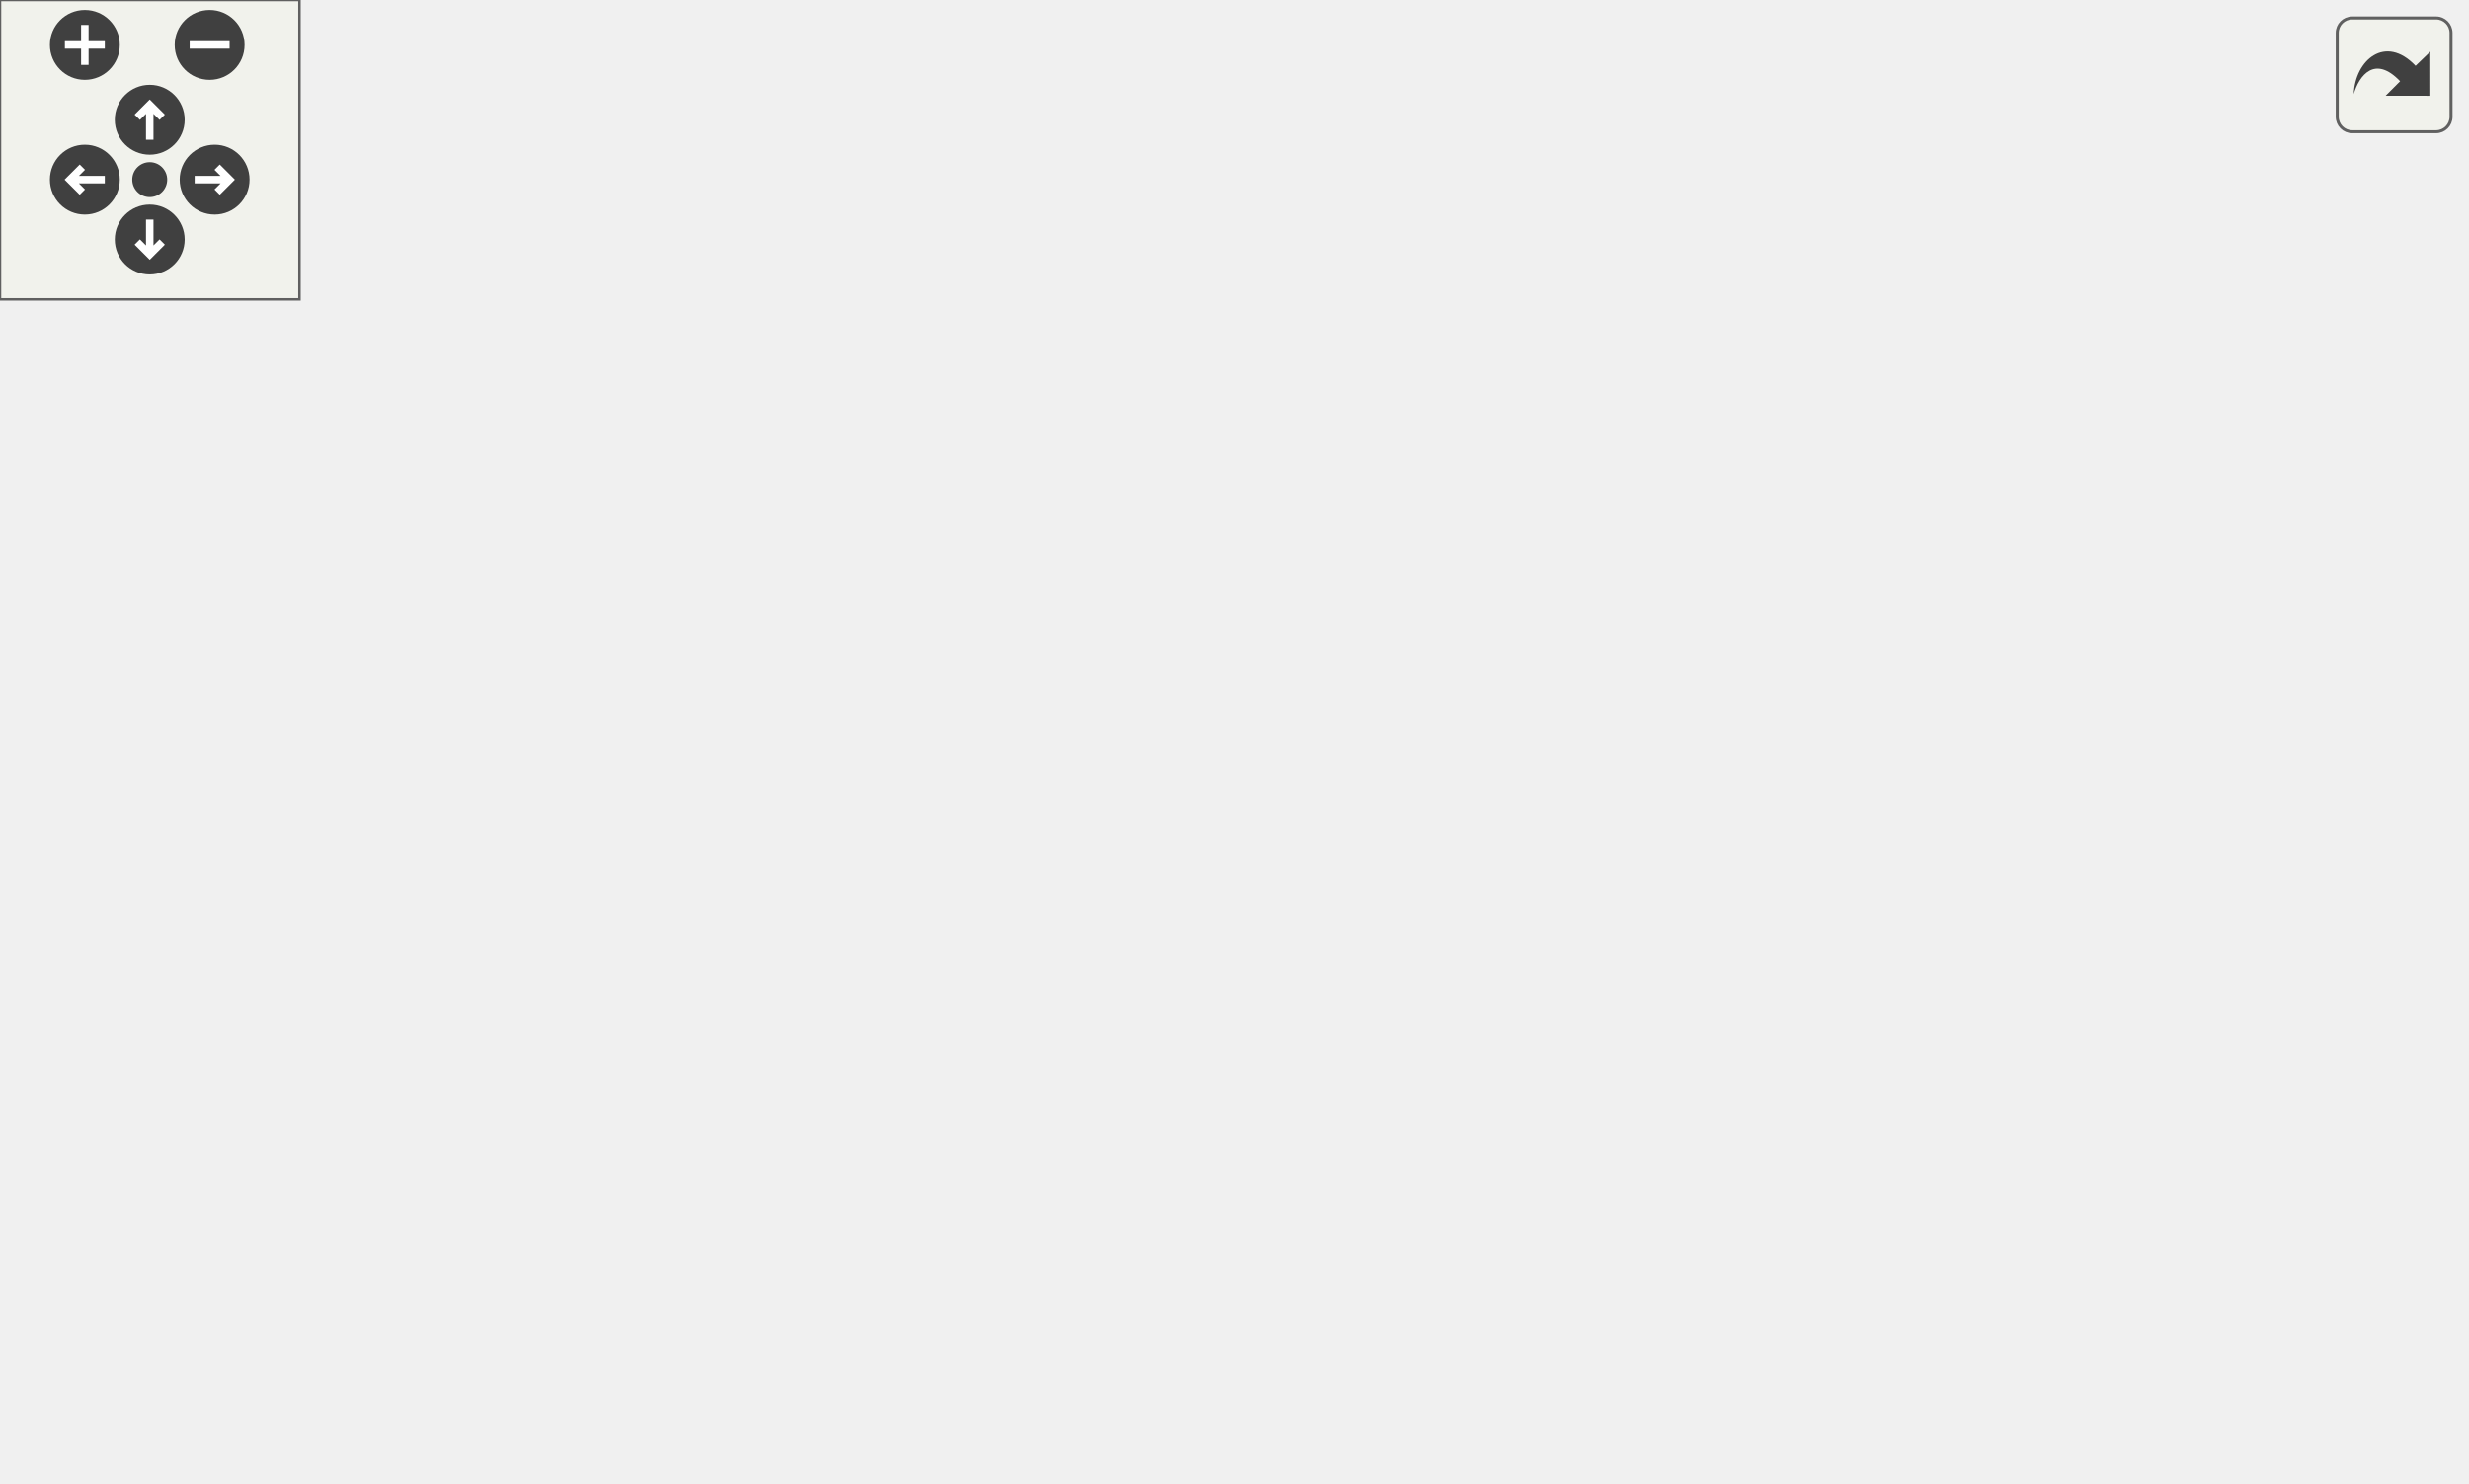
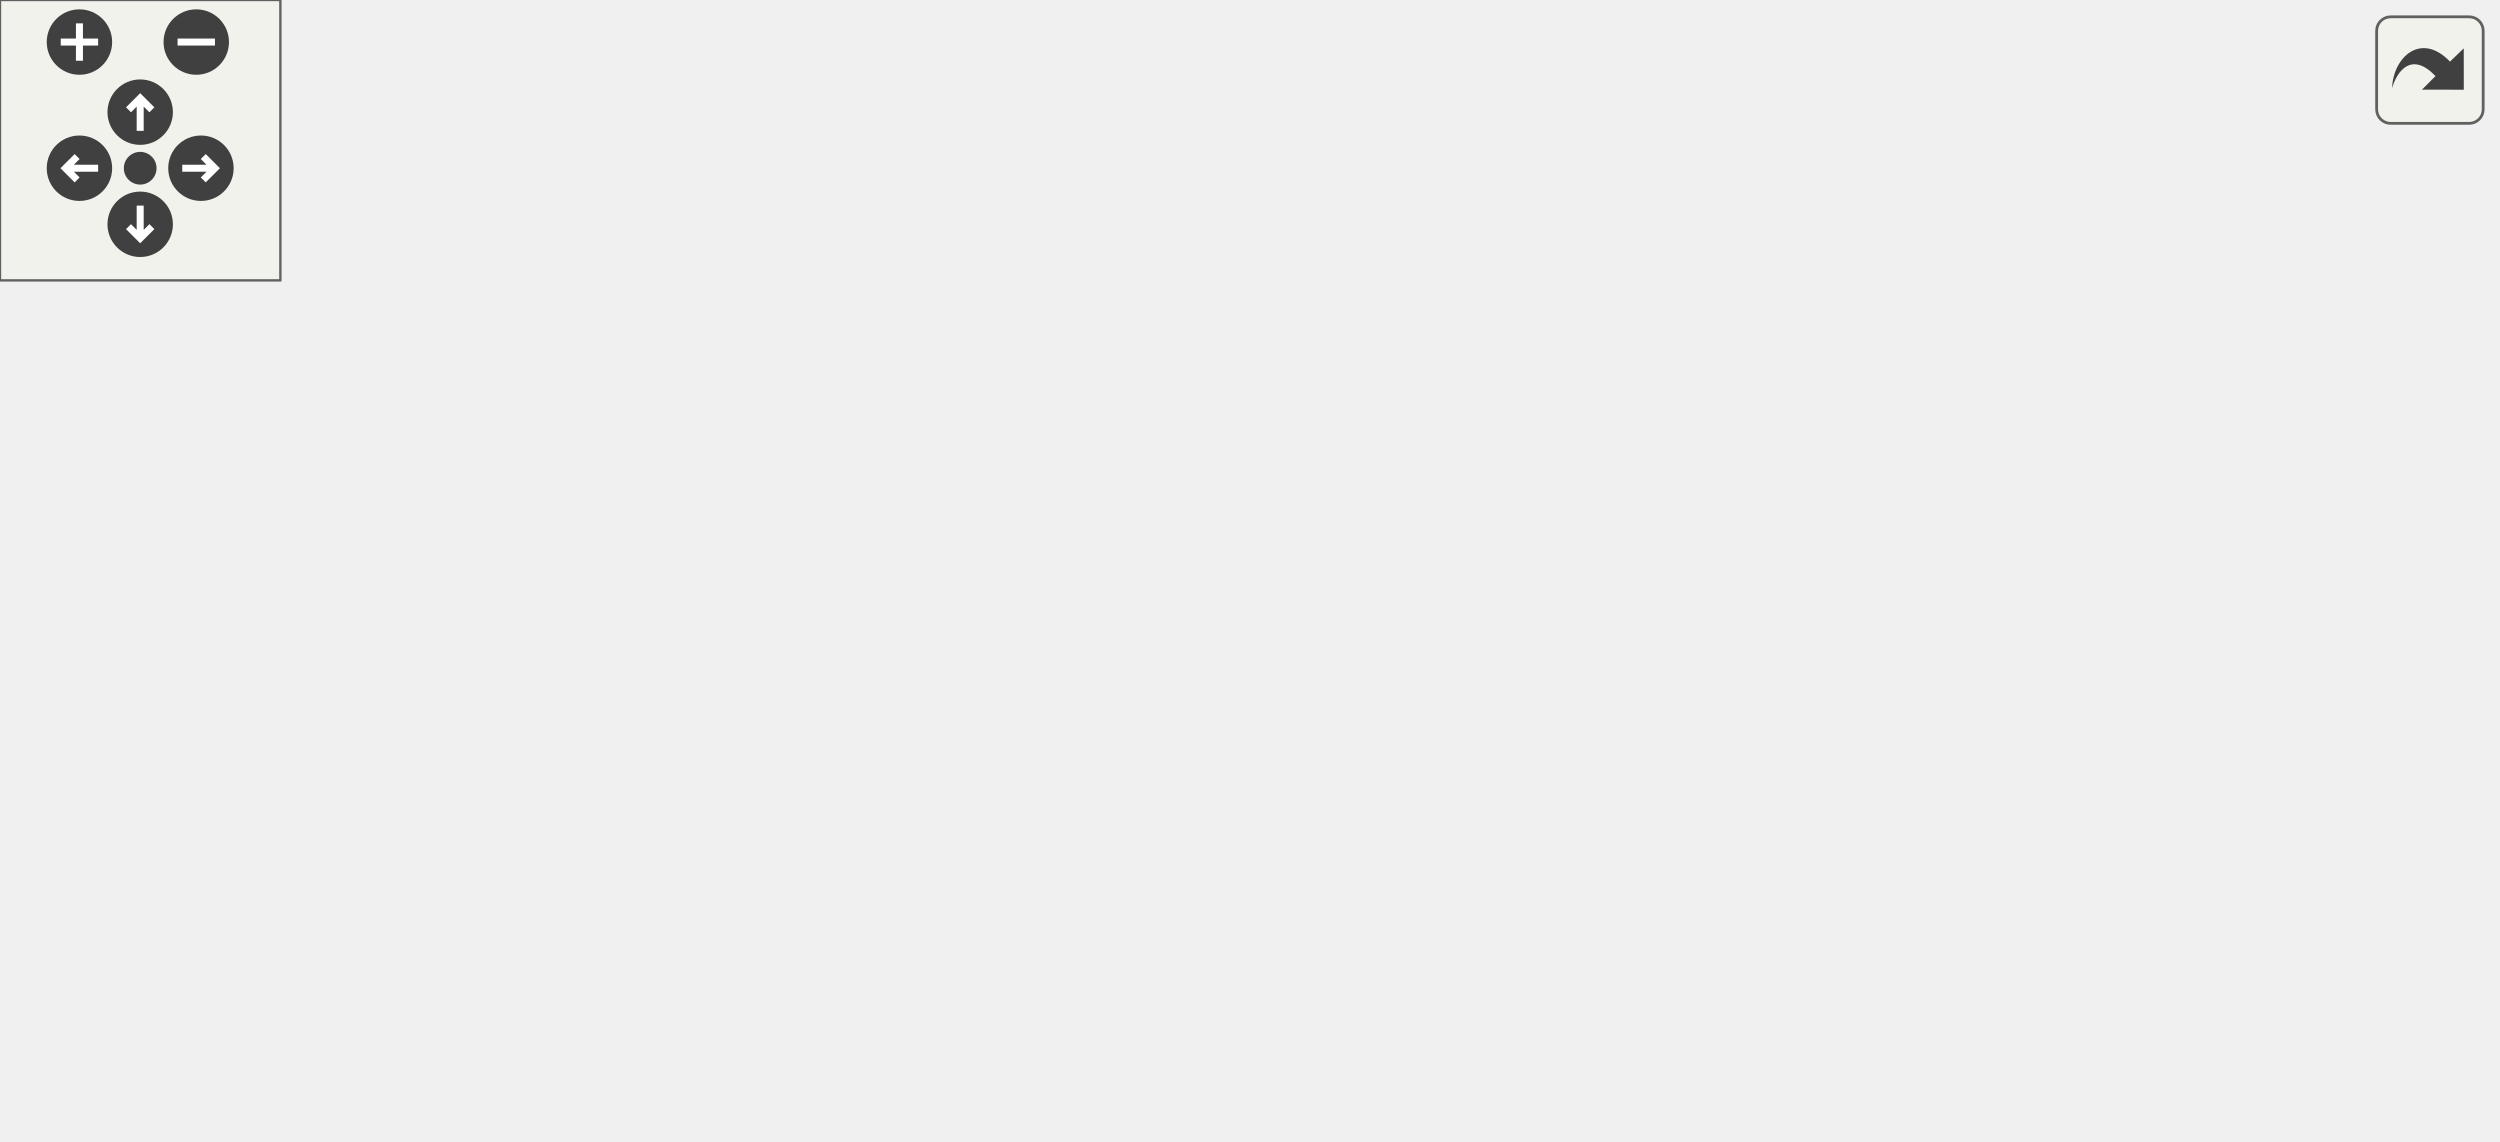
<svg xmlns="http://www.w3.org/2000/svg" xmlns:xlink="http://www.w3.org/1999/xlink" id="main" version="1.1" xml:space="preserve">
  <style type="text/css">
.edge:hover path { stroke: red; }
.edge:hover polygon { stroke: red; fill: red; }
</style>
  <defs>
    <circle id="rim" cx="0" cy="0" r="7" />
    <circle id="rim2" cx="0" cy="0" r="3.5" />
    <g id="zoomPlus">
      <use xlink:href="#rim" fill="#404040">
        <set attributeName="fill" to="#808080" begin="zoomplus.mouseover" end="zoomplus.mouseout" />
      </use>
      <path d="M-4,0h8M0,-4v8" fill="none" stroke="white" stroke-width="1.5" pointer-events="none" />
    </g>
    <g id="zoomMin">
      <use xlink:href="#rim" fill="#404040">
        <set attributeName="fill" to="#808080" begin="zoomminus.mouseover" end="zoomminus.mouseout" />
      </use>
      <path d="M-4,0h8" fill="none" stroke="white" stroke-width="1.5" pointer-events="none" />
    </g>
    <g id="dirArrow">
      <path fill="none" stroke="white" stroke-width="1.5" d="M0,-3.0v7 M-2.5,-0.5L0,-3.0L2.5,-0.5" />
    </g>
    <g id="resetDef">
      <use xlink:href="#rim2" fill="#404040">
        <set attributeName="fill" to="#808080" begin="reset.mouseover" end="reset.mouseout" />
      </use>
    </g>
  </defs>
  <svg id="graph" class="graph">
    <g id="viewport">
      <g id="node1" class="node">
-         <polygon fill="#bfbfbf" stroke="black" points="130,-212.5 130,-236.5 264,-236.5 264,-212.5 130,-212.5" />
-         <text text-anchor="start" x="138" y="-226.9" font-family="Helvetica,sans-Serif" font-size="7.00">S:/QT_CREATOR/Locker</text>
-         <text text-anchor="middle" x="197" y="-218.9" font-family="Helvetica,sans-Serif" font-size="7.00">_Control/threaddeleteextractcode.cpp</text>
+         <polygon fill="#bfbfbf" stroke="black" points="283,-159.5 283,-183.5 417,-183.5 417,-159.5 283,-159.5" />
+         <text text-anchor="start" x="291" y="-173.9" font-family="Helvetica,sans-Serif" font-size="7.00">S:/QT_CREATOR/Locker</text>
+         <text text-anchor="middle" x="350" y="-165.9" font-family="Helvetica,sans-Serif" font-size="7.00">_Control/threaddeleteextractcode.cpp</text>
      </g>
      <g id="node2" class="node">
        <g id="a_node2">
          <a xlink:href="threaddeleteextractcode_8h.html" target="_top" xlink:title="threaddeleteextractcode.h">
-             <polygon fill="none" stroke="black" points="0,-106.5 0,-122.5 98,-122.5 98,-106.5 0,-106.5" />
-             <text text-anchor="middle" x="49" y="-112.9" font-family="Helvetica,sans-Serif" font-size="7.00">threaddeleteextractcode.h</text>
+             <polygon fill="none" stroke="black" points="436,-53.5 436,-69.5 534,-69.5 534,-53.5 436,-53.5" />
+             <text text-anchor="middle" x="485" y="-59.9" font-family="Helvetica,sans-Serif" font-size="7.00">threaddeleteextractcode.h</text>
          </a>
        </g>
      </g>
      <g id="edge1" class="edge">
-         <path fill="none" stroke="midnightblue" d="M181.719,-212.349C154.143,-192.226 96.206,-149.948 66.855,-128.529" />
-         <polygon fill="midnightblue" stroke="midnightblue" points="68.87,-125.667 58.729,-122.599 64.743,-131.321 68.87,-125.667" />
+         <path fill="none" stroke="midnightblue" d="M363.939,-159.349C388.875,-139.4 441.031,-97.675 468.015,-76.088" />
+         <polygon fill="midnightblue" stroke="midnightblue" points="470.504,-78.579 476.126,-69.599 466.131,-73.113 470.504,-78.579" />
      </g>
      <g id="node5" class="node">
        <g id="a_node5">
          <a xlink:href="showpackagebox_8h.html" target="_top" xlink:title="showpackagebox.h">
-             <polygon fill="none" stroke="black" points="216,-159.5 216,-175.5 292,-175.5 292,-159.5 216,-159.5" />
-             <text text-anchor="middle" x="254" y="-165.9" font-family="Helvetica,sans-Serif" font-size="7.00">showpackagebox.h</text>
+             <polygon fill="none" stroke="red" points="234,-106.5 234,-122.5 310,-122.5 310,-106.5 234,-106.5" />
+             <text text-anchor="middle" x="272" y="-112.9" font-family="Helvetica,sans-Serif" font-size="7.00">showpackagebox.h</text>
          </a>
        </g>
      </g>
      <g id="edge4" class="edge">
-         <path fill="none" stroke="midnightblue" d="M208.535,-212.37C217.379,-203.836 229.65,-191.995 239.215,-182.766" />
-         <polygon fill="midnightblue" stroke="midnightblue" points="241.713,-185.22 246.479,-175.757 236.852,-180.183 241.713,-185.22" />
+         <path fill="none" stroke="midnightblue" d="M334.216,-159.37C321.629,-150.495 303.97,-138.043 290.679,-128.671" />
+         <polygon fill="midnightblue" stroke="midnightblue" points="292.482,-125.66 282.292,-122.757 288.448,-131.381 292.482,-125.66" />
      </g>
      <g id="node3" class="node">
-         <polygon fill="none" stroke="#bfbfbf" points="182.5,-53.5 182.5,-69.5 225.5,-69.5 225.5,-53.5 182.5,-53.5" />
-         <text text-anchor="middle" x="204" y="-59.9" font-family="Helvetica,sans-Serif" font-size="7.00">QThread</text>
+         <polygon fill="none" stroke="#bfbfbf" points="437.5,-0.5 437.5,-16.5 480.5,-16.5 480.5,-0.5 437.5,-0.5" />
+         <text text-anchor="middle" x="459" y="-6.9" font-family="Helvetica,sans-Serif" font-size="7.00">QThread</text>
      </g>
      <g id="edge2" class="edge">
-         <path fill="none" stroke="midnightblue" d="M70.552,-106.409C97.158,-97.655 142.6,-82.703 172.961,-72.713" />
-         <polygon fill="midnightblue" stroke="midnightblue" points="174.226,-75.981 182.631,-69.531 172.038,-69.332 174.226,-75.981" />
+         <path fill="none" stroke="midnightblue" d="M481.385,-53.409C477.737,-46.253 471.978,-34.957 467.215,-25.614" />
+         <polygon fill="midnightblue" stroke="midnightblue" points="470.245,-23.851 462.584,-16.531 464.008,-27.03 470.245,-23.851" />
      </g>
      <g id="node4" class="node">
        <g id="a_node4">
          <a xlink:href="csqlite__local__db_8h.html" target="_top" xlink:title="csqlite_local_db.h">
-             <polygon fill="none" stroke="red" points="299,-0.5 299,-16.5 371,-16.5 371,-0.5 299,-0.5" />
-             <text text-anchor="middle" x="335" y="-6.9" font-family="Helvetica,sans-Serif" font-size="7.00">csqlite_local_db.h</text>
+             <polygon fill="none" stroke="red" points="321,-0.5 321,-16.5 393,-16.5 393,-0.5 321,-0.5" />
+             <text text-anchor="middle" x="357" y="-6.9" font-family="Helvetica,sans-Serif" font-size="7.00">csqlite_local_db.h</text>
          </a>
        </g>
      </g>
      <g id="edge3" class="edge">
-         <path fill="none" stroke="midnightblue" d="M61.322,-106.498C83.219,-94.282 130.6,-68.869 173,-53 212.3,-38.291 258.683,-26.359 291.725,-18.738" />
-         <polygon fill="midnightblue" stroke="midnightblue" points="292.551,-22.139 301.528,-16.513 291.002,-15.313 292.551,-22.139" />
+         <path fill="none" stroke="midnightblue" d="M467.202,-53.409C445.613,-44.807 409.005,-30.221 383.951,-20.238" />
+         <polygon fill="midnightblue" stroke="midnightblue" points="385.232,-16.981 374.647,-16.531 382.641,-23.484 385.232,-16.981" />
+       </g>
+       <g id="edge9" class="edge">
+         <path fill="none" stroke="midnightblue" d="M301.617,-106.409C339.211,-97.407 404.174,-81.853 445.834,-71.878" />
+         <polygon fill="midnightblue" stroke="midnightblue" points="446.725,-75.263 455.635,-69.531 445.095,-68.456 446.725,-75.263" />
      </g>
      <g id="edge8" class="edge">
-         <path fill="none" stroke="midnightblue" d="M225.496,-159.409C189.466,-150.445 127.318,-134.984 87.205,-125.005" />
-         <polygon fill="midnightblue" stroke="midnightblue" points="87.811,-121.549 77.262,-122.531 86.121,-128.342 87.811,-121.549" />
-       </g>
-       <g id="edge7" class="edge">
-         <path fill="none" stroke="midnightblue" d="M292.369,-164.997C351.592,-161.782 460.969,-151.979 485,-123 523.954,-76.025 426.113,-37.153 370.43,-19.584" />
-         <polygon fill="midnightblue" stroke="midnightblue" points="371.152,-16.144 360.565,-16.554 369.097,-22.836 371.152,-16.144" />
+         <path fill="none" stroke="midnightblue" d="M277.842,-106.352C291.551,-89.579 326.024,-47.4 344.631,-24.634" />
+         <polygon fill="midnightblue" stroke="midnightblue" points="347.498,-26.656 351.117,-16.698 342.078,-22.226 347.498,-26.656" />
      </g>
      <g id="node6" class="node">
-         <polygon fill="none" stroke="#bfbfbf" points="116,-106.5 116,-122.5 160,-122.5 160,-106.5 116,-106.5" />
-         <text text-anchor="middle" x="138" y="-112.9" font-family="Helvetica,sans-Serif" font-size="7.00">QWidget</text>
+         <polygon fill="none" stroke="#bfbfbf" points="0,-53.5 0,-69.5 44,-69.5 44,-53.5 0,-53.5" />
+         <text text-anchor="middle" x="22" y="-59.9" font-family="Helvetica,sans-Serif" font-size="7.00">QWidget</text>
      </g>
      <g id="edge5" class="edge">
-         <path fill="none" stroke="midnightblue" d="M237.871,-159.409C218.565,-150.921 186.008,-136.607 163.334,-126.638" />
-         <polygon fill="midnightblue" stroke="midnightblue" points="164.555,-123.352 153.992,-122.531 161.738,-129.76 164.555,-123.352" />
+         <path fill="none" stroke="midnightblue" d="M233.92,-106.43C192.206,-98.577 123.086,-85.245 54.446,-70.243" />
+         <polygon fill="midnightblue" stroke="midnightblue" points="54.844,-66.747 44.325,-68.018 53.341,-73.584 54.844,-66.747" />
      </g>
      <g id="node7" class="node">
-         <g id="a_node7">
+         <polygon fill="none" stroke="#bfbfbf" points="62.5,-53.5 62.5,-69.5 101.5,-69.5 101.5,-53.5 62.5,-53.5" />
+         <text text-anchor="middle" x="82" y="-59.9" font-family="Helvetica,sans-Serif" font-size="7.00">QTimer</text>
+       </g>
+       <g id="edge6" class="edge">
+         <path fill="none" stroke="midnightblue" d="M245.581,-106.409C210.408,-96.967 148.378,-80.317 111.645,-70.457" />
+         <polygon fill="midnightblue" stroke="midnightblue" points="112.122,-66.962 101.557,-67.749 110.307,-73.722 112.122,-66.962" />
+       </g>
+       <g id="node8" class="node">
+         <g id="a_node8">
          <a xlink:href="showwidgets_8h.html" target="_top" xlink:title="showwidgets.h">
-             <polygon fill="none" stroke="red" points="178,-106.5 178,-122.5 240,-122.5 240,-106.5 178,-106.5" />
-             <text text-anchor="middle" x="209" y="-112.9" font-family="Helvetica,sans-Serif" font-size="7.00">showwidgets.h</text>
+             <polygon fill="none" stroke="red" points="120,-53.5 120,-69.5 182,-69.5 182,-53.5 120,-53.5" />
+             <text text-anchor="middle" x="151" y="-59.9" font-family="Helvetica,sans-Serif" font-size="7.00">showwidgets.h</text>
          </a>
        </g>
      </g>
-       <g id="edge6" class="edge">
-         <path fill="none" stroke="midnightblue" d="M247.743,-159.409C241.093,-151.873 230.391,-139.743 221.918,-130.141" />
-         <polygon fill="midnightblue" stroke="midnightblue" points="224.445,-127.714 215.204,-122.531 219.196,-132.345 224.445,-127.714" />
+       <g id="edge7" class="edge">
+         <path fill="none" stroke="midnightblue" d="M255.175,-106.409C234.948,-97.883 200.773,-83.479 177.109,-73.504" />
+         <polygon fill="midnightblue" stroke="midnightblue" points="178.256,-70.19 167.682,-69.531 175.537,-76.64 178.256,-70.19" />
      </g>
-       <g id="node8" class="node">
-         <g id="a_node8">
+       <g id="node9" class="node">
+         <g id="a_node9">
          <a xlink:href="thread__statusdoors_8h.html" target="_top" xlink:title="thread_statusdoors.h">
-             <polygon fill="none" stroke="red" points="258.5,-106.5 258.5,-122.5 341.5,-122.5 341.5,-106.5 258.5,-106.5" />
-             <text text-anchor="middle" x="300" y="-112.9" font-family="Helvetica,sans-Serif" font-size="7.00">thread_statusdoors.h</text>
+             <polygon fill="none" stroke="red" points="334.5,-53.5 334.5,-69.5 417.5,-69.5 417.5,-53.5 334.5,-53.5" />
+             <text text-anchor="middle" x="376" y="-59.9" font-family="Helvetica,sans-Serif" font-size="7.00">thread_statusdoors.h</text>
          </a>
        </g>
      </g>
-       <g id="edge9" class="edge">
-         <path fill="none" stroke="midnightblue" d="M260.396,-159.409C267.193,-151.873 278.134,-139.743 286.795,-130.141" />
-         <polygon fill="midnightblue" stroke="midnightblue" points="289.56,-132.301 293.658,-122.531 284.361,-127.613 289.56,-132.301" />
-       </g>
-       <g id="node9" class="node">
-         <g id="a_node9">
-           <a xlink:href="cdoors_8h.html" target="_top" xlink:title="cdoors.h">
-             <polygon fill="none" stroke="red" points="313,-53.5 313,-69.5 357,-69.5 357,-53.5 313,-53.5" />
-             <text text-anchor="middle" x="335" y="-59.9" font-family="Helvetica,sans-Serif" font-size="7.00">cdoors.h</text>
-           </a>
-         </g>
-       </g>
-       <g id="edge14" class="edge">
-         <path fill="none" stroke="midnightblue" d="M292.481,-159.513C313.308,-153.56 337.308,-142.685 350,-123 358.691,-109.52 352.29,-91.368 345.36,-78.474" />
-         <polygon fill="midnightblue" stroke="midnightblue" points="348.32,-76.605 340.198,-69.802 342.305,-80.185 348.32,-76.605" />
+       <g id="edge10" class="edge">
+         <path fill="none" stroke="midnightblue" d="M286.461,-106.409C303.536,-98.035 332.175,-83.991 352.461,-74.043" />
+         <polygon fill="midnightblue" stroke="midnightblue" points="354.225,-77.077 361.662,-69.531 351.142,-70.792 354.225,-77.077" />
      </g>
      <g id="node10" class="node">
        <g id="a_node10">
          <a xlink:href="customtreewidget_8h.html" target="_top" xlink:title="customtreewidget.h">
-             <polygon fill="none" stroke="red" points="398.5,-106.5 398.5,-122.5 475.5,-122.5 475.5,-106.5 398.5,-106.5" />
-             <text text-anchor="middle" x="437" y="-112.9" font-family="Helvetica,sans-Serif" font-size="7.00">customtreewidget.h</text>
+             <polygon fill="none" stroke="red" points="200.5,-53.5 200.5,-69.5 277.5,-69.5 277.5,-53.5 200.5,-53.5" />
+             <text text-anchor="middle" x="239" y="-59.9" font-family="Helvetica,sans-Serif" font-size="7.00">customtreewidget.h</text>
          </a>
        </g>
      </g>
-       <g id="edge13" class="edge">
-         <path fill="none" stroke="midnightblue" d="M279.445,-159.409C311.267,-150.54 365.911,-135.312 401.748,-125.324" />
-         <polygon fill="midnightblue" stroke="midnightblue" points="403.077,-128.587 411.771,-122.531 401.198,-121.844 403.077,-128.587" />
-       </g>
-       <g id="edge10" class="edge">
-         <path fill="none" stroke="midnightblue" d="M286.652,-106.409C271.033,-98.111 244.934,-84.246 226.24,-74.315" />
-         <polygon fill="midnightblue" stroke="midnightblue" points="227.708,-71.132 217.235,-69.531 224.424,-77.314 227.708,-71.132" />
+       <g id="edge12" class="edge">
+         <path fill="none" stroke="midnightblue" d="M267.411,-106.409C262.683,-99.101 255.16,-87.474 249.043,-78.02" />
+         <polygon fill="midnightblue" stroke="midnightblue" points="251.921,-76.025 243.55,-69.531 246.044,-79.828 251.921,-76.025" />
      </g>
      <g id="edge11" class="edge">
-         <path fill="none" stroke="midnightblue" d="M304.867,-106.409C309.882,-99.101 317.861,-87.474 324.349,-78.02" />
-         <polygon fill="midnightblue" stroke="midnightblue" points="327.402,-79.757 330.175,-69.531 321.63,-75.796 327.402,-79.757" />
-       </g>
-       <g id="edge12" class="edge">
-         <path fill="none" stroke="midnightblue" d="M335,-53.409C335,-46.558 335,-35.911 335,-26.817" />
-         <polygon fill="midnightblue" stroke="midnightblue" points="338.5,-26.531 335,-16.531 331.5,-26.531 338.5,-26.531" />
+         <path fill="none" stroke="midnightblue" d="M387.541,-53.409C400.797,-45.264 422.784,-31.753 438.875,-21.866" />
+         <polygon fill="midnightblue" stroke="midnightblue" points="440.869,-24.748 447.557,-16.531 437.205,-18.784 440.869,-24.748" />
      </g>
    </g>
  </svg>
  <g id="navigator" transform="translate(0 0)" fill="#404254">
    <rect fill="#f2f5e9" fill-opacity="0.5" stroke="#606060" stroke-width=".5" x="0" y="0" width="60" height="60" />
    <use id="zoomplus" xlink:href="#zoomPlus" x="17" y="9" />
    <use id="zoomminus" xlink:href="#zoomMin" x="42" y="9" />
    <use id="reset" xlink:href="#resetDef" x="30" y="36" />
    <g id="arrowUp" xlink:href="#dirArrow" transform="translate(30 24)">
      <use xlink:href="#rim" fill="#404040">
        <set attributeName="fill" to="#808080" begin="arrowUp.mouseover" end="arrowUp.mouseout" />
      </use>
      <path fill="none" stroke="white" stroke-width="1.5" d="M0,-3.0v7 M-2.5,-0.5L0,-3.0L2.5,-0.5" />
    </g>
    <g id="arrowRight" xlink:href="#dirArrow" transform="rotate(90) translate(36 -43)">
      <use xlink:href="#rim" fill="#404040">
        <set attributeName="fill" to="#808080" begin="arrowRight.mouseover" end="arrowRight.mouseout" />
      </use>
      <path fill="none" stroke="white" stroke-width="1.5" d="M0,-3.0v7 M-2.5,-0.5L0,-3.0L2.5,-0.5" />
    </g>
    <g id="arrowDown" xlink:href="#dirArrow" transform="rotate(180) translate(-30 -48)">
      <use xlink:href="#rim" fill="#404040">
        <set attributeName="fill" to="#808080" begin="arrowDown.mouseover" end="arrowDown.mouseout" />
      </use>
      <path fill="none" stroke="white" stroke-width="1.5" d="M0,-3.0v7 M-2.5,-0.5L0,-3.0L2.5,-0.5" />
    </g>
    <g id="arrowLeft" xlink:href="#dirArrow" transform="rotate(270) translate(-36 17)">
      <use xlink:href="#rim" fill="#404040">
        <set attributeName="fill" to="#808080" begin="arrowLeft.mouseover" end="arrowLeft.mouseout" />
      </use>
      <path fill="none" stroke="white" stroke-width="1.5" d="M0,-3.0v7 M-2.5,-0.5L0,-3.0L2.5,-0.5" />
    </g>
  </g>
  <svg viewBox="0 0 15 15" width="100%" height="30px" preserveAspectRatio="xMaxYMin meet">
    <g id="arrow_out" transform="scale(0.3 0.3)">
      <a xlink:href="threaddeleteextractcode_8cpp__incl_org.svg" target="_base">
        <rect id="button" ry="5" rx="5" y="6" x="6" height="38" width="38" fill="#f2f5e9" fill-opacity="0.5" stroke="#606060" stroke-width="1.0" />
        <path id="arrow" d="M 11.5,31.437 C 11.94,20.098 22.043,11.323 32.159,21.979 L 37.069,17.246 C 37.069,17.246 37.088,32 37.088,32 L 22.16,31.978 C 22.16,31.978 26.998,27.14 26.998,27.14 C 18.529,18.264 13.292,25.23 11.5,31.437 z" style="fill:#404040;" />
      </a>
    </g>
  </svg>
</svg>
